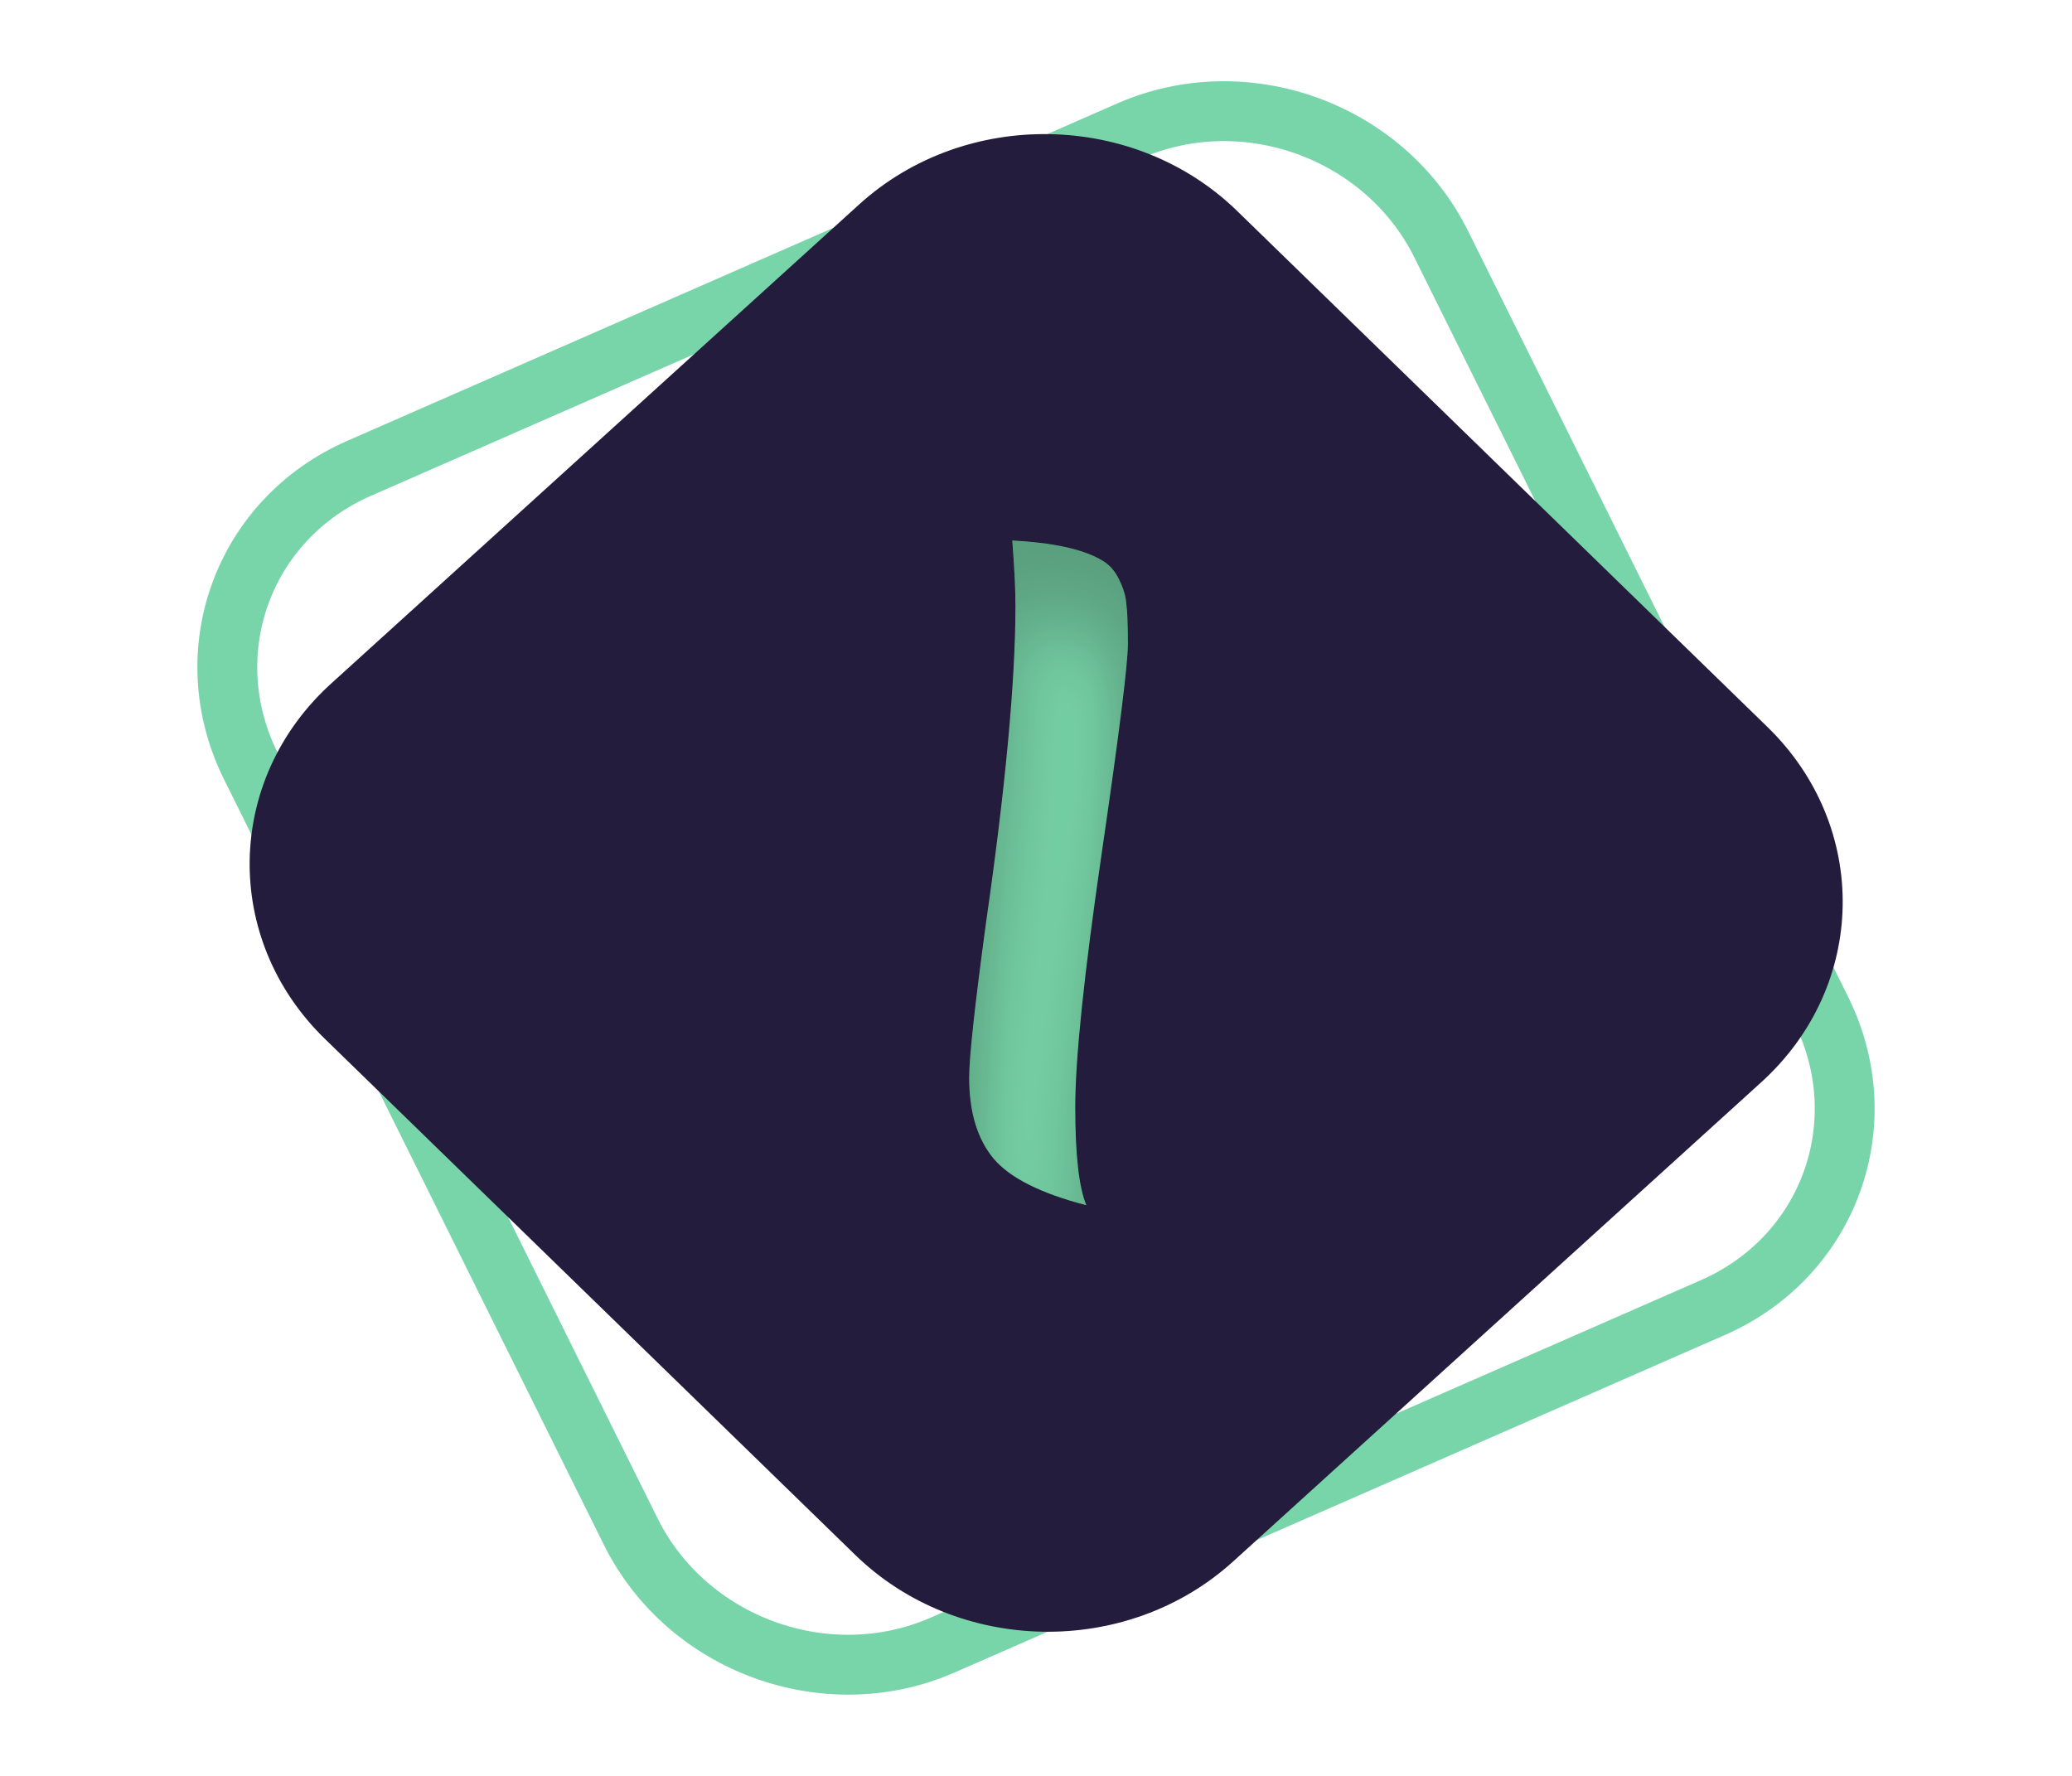
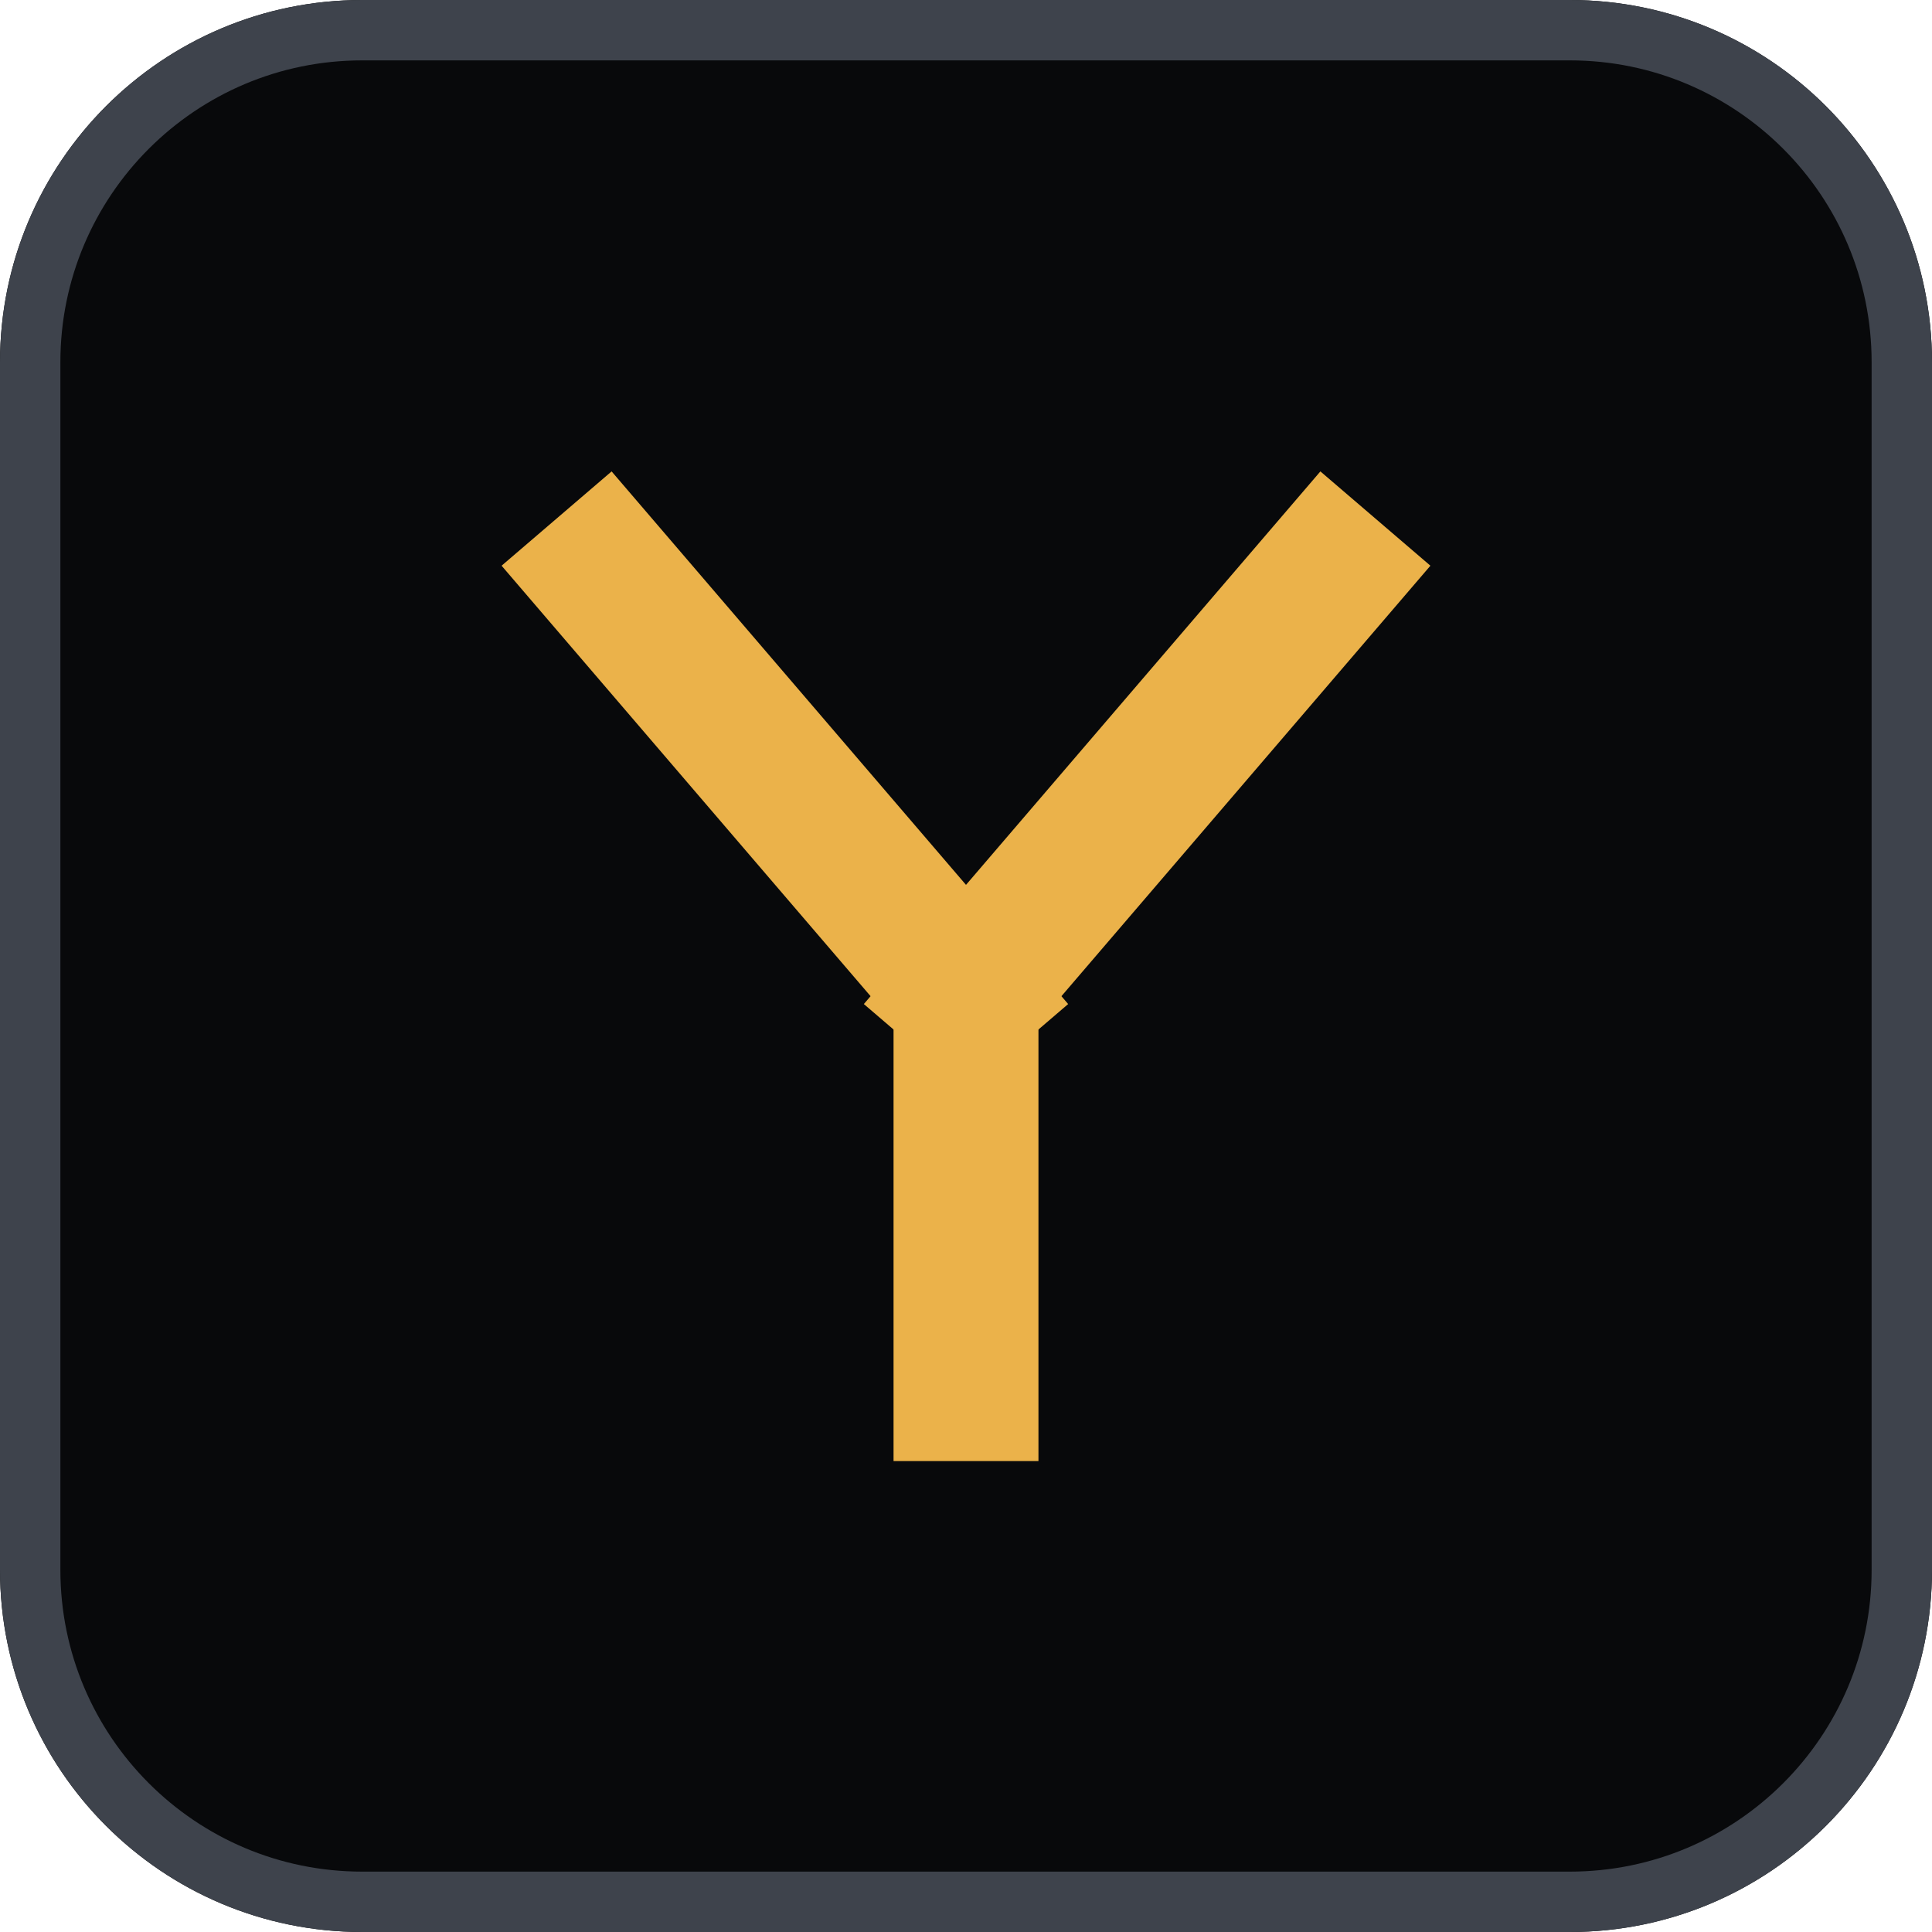
- <svg xmlns="http://www.w3.org/2000/svg" width="70" height="60" viewBox="0 0 93 89" fill="none">
-   <path d="M66.811 12.247L85.848 50.61C88.671 56.3 86.244 62.978 80.426 65.528L41.834 82.439C36.017 84.988 29.012 82.442 26.189 76.753L7.152 38.39C4.329 32.7 6.756 26.022 12.574 23.473L51.166 6.561C56.983 4.012 63.988 6.558 66.811 12.247Z" stroke="#78D5A9" stroke-width="3" />
-   <rect width="63.079" height="61.737" rx="13" transform="matrix(0.716676 0.697406 -0.740533 0.67202 47.2654 1.50847)" fill="#241C3C" />
-   <g filter="url(#filter0_i)">
-     <path d="M50.668 29.044C50.881 29.471 51.001 29.87 51.028 30.244C51.081 30.617 51.108 31.297 51.108 32.284C51.108 33.27 50.668 36.777 49.788 42.804C48.908 48.831 48.468 53.057 48.468 55.484C48.468 57.884 48.654 59.524 49.028 60.404C46.761 59.817 45.214 59.044 44.388 58.084C43.561 57.097 43.148 55.737 43.148 54.004C43.148 52.99 43.428 50.417 43.988 46.284C44.974 39.431 45.468 34.124 45.468 30.364C45.468 29.564 45.414 28.471 45.308 27.084C47.334 27.191 48.814 27.511 49.748 28.044C50.148 28.257 50.454 28.59 50.668 29.044Z" fill="#78D5A9" />
+ <svg xmlns="http://www.w3.org/2000/svg" viewBox="0 0 32 32" width="32" height="32" role="img" aria-label="YD monogram">
+   <rect width="32" height="32" rx="6" fill="#08090B" />
+   <rect x="0.5" y="0.5" width="31" height="31" rx="5.5" fill="none" stroke="#3E434C" />
+   <g stroke="#EBB24A" stroke-width="2.4" stroke-linecap="square" fill="none">
+     <path d="M10 9.5 16 16.5" />
+     <path d="M22 9.5 16 16.5" />
+     <path d="M16 16.5 16 23" />
  </g>
-   <defs>
-     <filter id="filter0_i" x="43.148" y="27.084" width="7.96" height="37.32" filterUnits="userSpaceOnUse" color-interpolation-filters="sRGB">
-       <feFlood flood-opacity="0" result="BackgroundImageFix" />
-       <feBlend mode="normal" in="SourceGraphic" in2="BackgroundImageFix" result="shape" />
-       <feColorMatrix in="SourceAlpha" type="matrix" values="0 0 0 0 0 0 0 0 0 0 0 0 0 0 0 0 0 0 127 0" result="hardAlpha" />
-       <feOffset dy="4" />
-       <feGaussianBlur stdDeviation="2" />
-       <feComposite in2="hardAlpha" operator="arithmetic" k2="-1" k3="1" />
-       <feColorMatrix type="matrix" values="0 0 0 0 0 0 0 0 0 0 0 0 0 0 0 0 0 0 0.25 0" />
-       <feBlend mode="normal" in2="shape" result="effect1_innerShadow" />
-     </filter>
-   </defs>
</svg>
